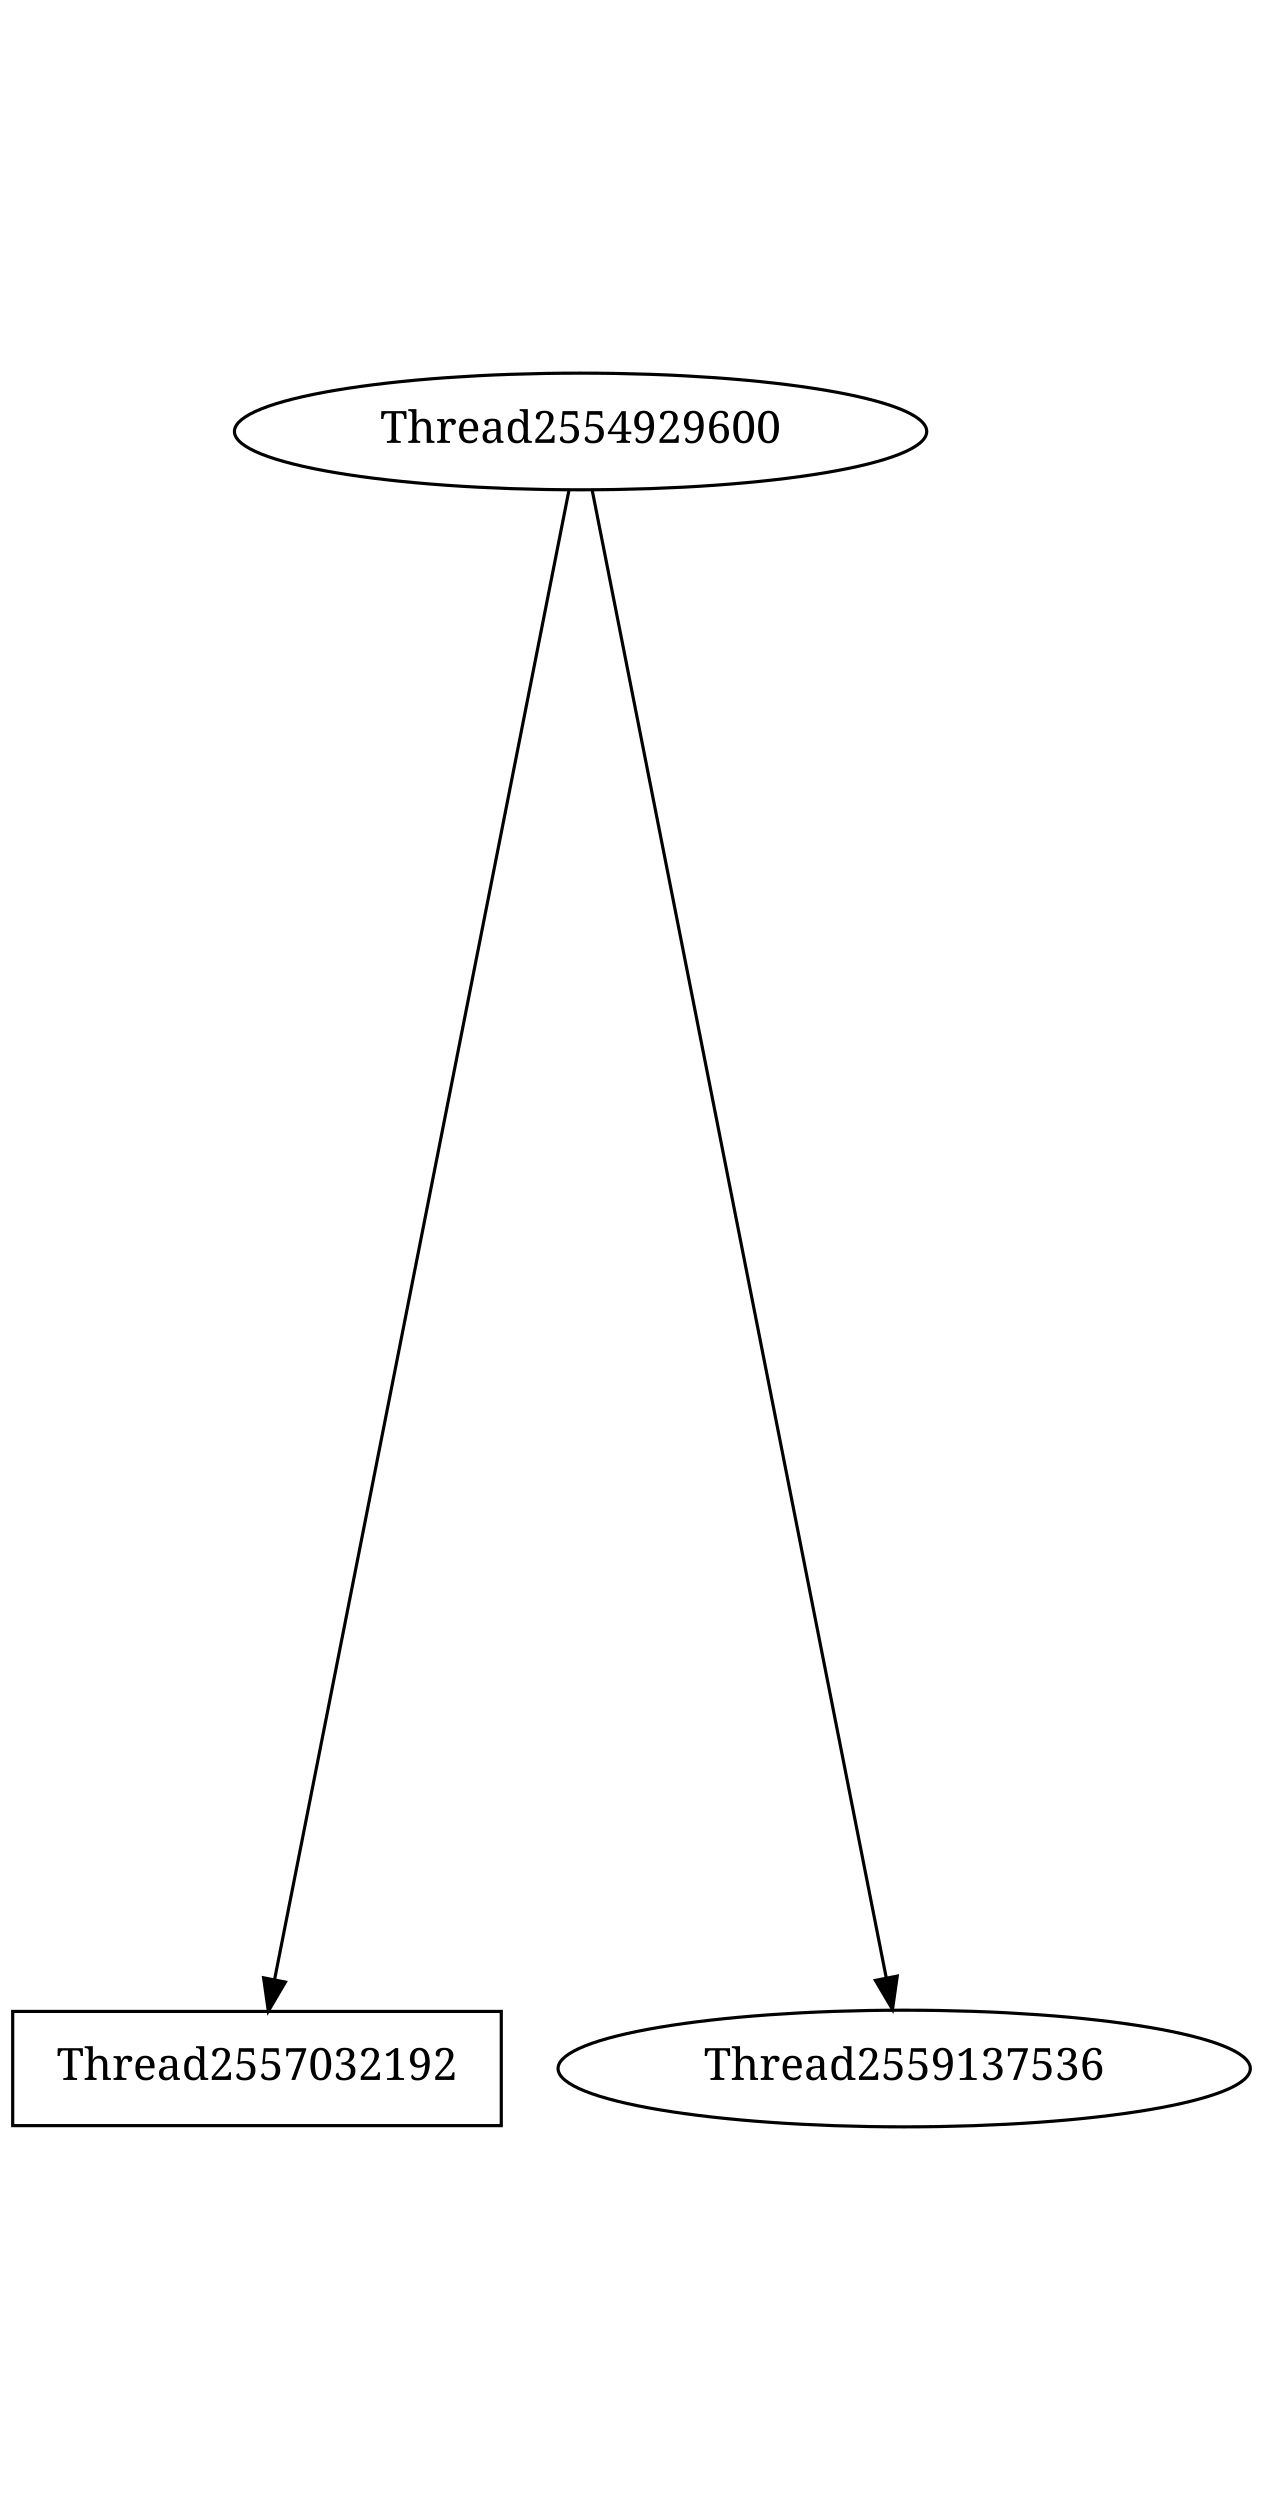
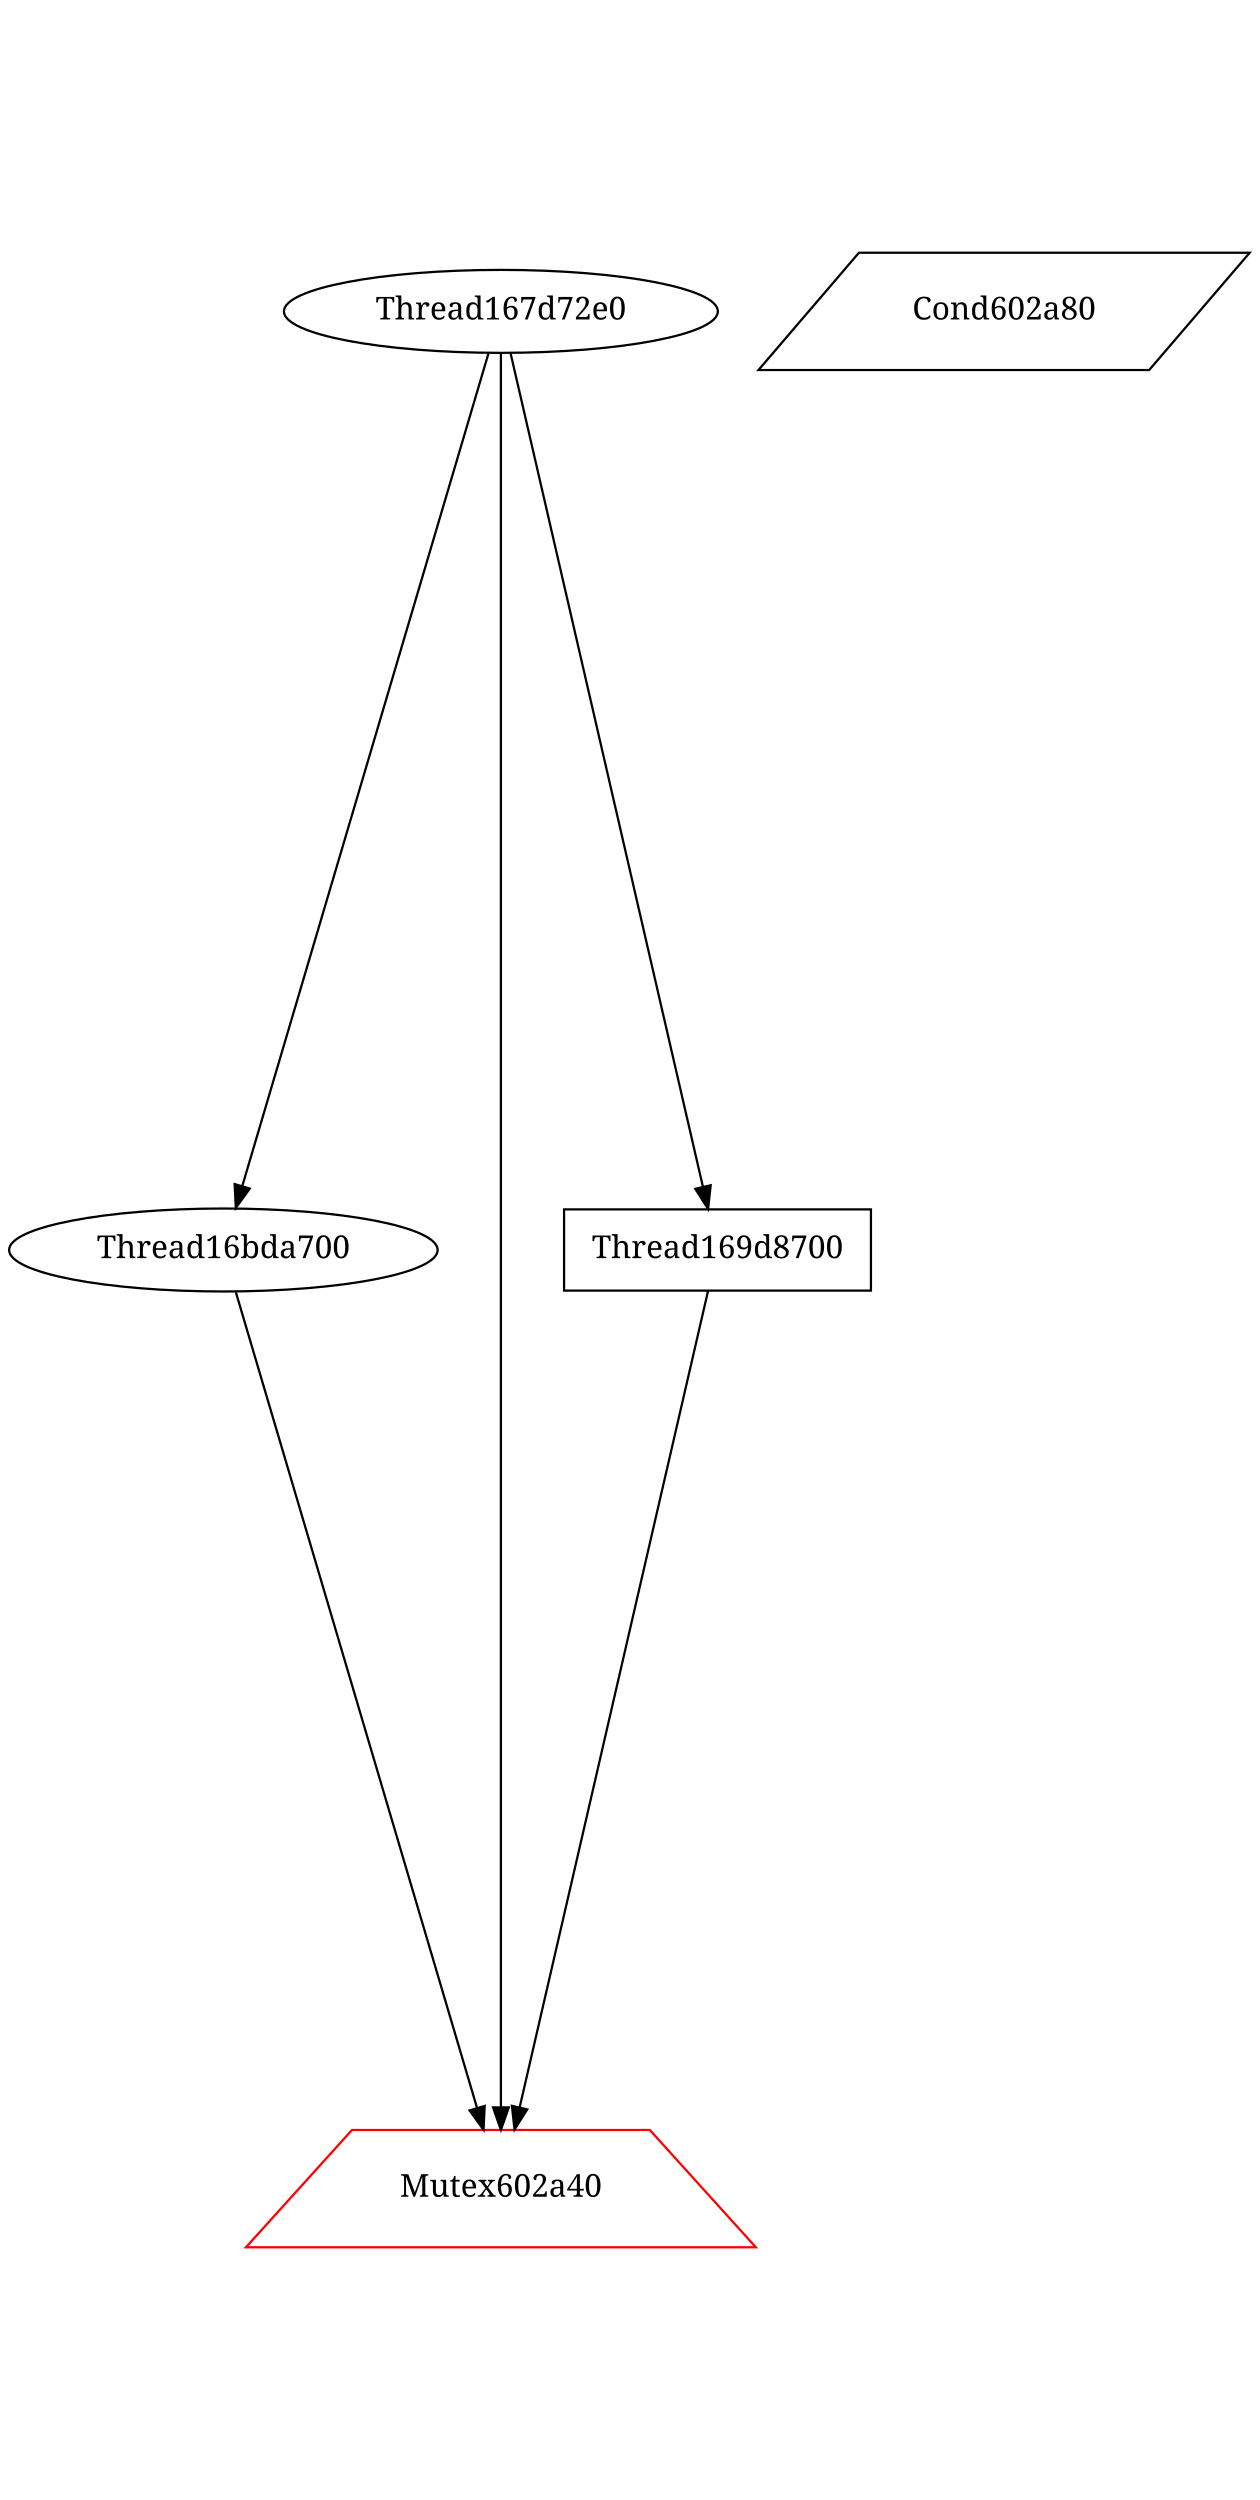
- <svg xmlns="http://www.w3.org/2000/svg" width="398pt" height="788pt" viewBox="0.00 0.00 398.00 788.00">
-   <g id="graph1" class="graph" transform="scale(1 1) rotate(0) translate(4 784)">
-     <polygon fill="white" stroke="white" points="-4,5 -4,-784 395,-784 395,5 -4,5" />
+ <svg xmlns="http://www.w3.org/2000/svg" width="558pt" height="1108pt" viewBox="0.00 0.00 558.00 1108.00">
+   <g id="graph1" class="graph" transform="scale(1 1) rotate(0) translate(4 1104)">
+     <polygon fill="white" stroke="white" points="-4,5 -4,-1104 555,-1104 555,5 -4,5" />
    <g id="node1" class="node">
-       <ellipse fill="none" stroke="black" cx="179" cy="-648" rx="109.101" ry="18.385" />
-       <text text-anchor="middle" x="179" y="-644.4" font-family="Times Roman,serif" font-size="14.00">Thread2554929600</text>
+       <ellipse fill="none" stroke="black" cx="95" cy="-550" rx="94.96" ry="18.385" />
+       <text text-anchor="middle" x="95" y="-546.4" font-family="Times Roman,serif" font-size="14.00">Thread16bda700</text>
    </g>
    <g id="node3" class="node">
-       <polygon fill="none" stroke="black" points="154,-150 7.10543e-14,-150 0,-114 154,-114 154,-150" />
-       <text text-anchor="middle" x="77" y="-128.4" font-family="Times Roman,serif" font-size="14.00">Thread2557032192</text>
+       <polygon fill="none" stroke="red" points="283.994,-160 152.006,-160 105,-108 331,-108 283.994,-160" />
+       <text text-anchor="middle" x="218" y="-130.4" font-family="Times Roman,serif" font-size="14.00">Mutex602a40</text>
    </g>
    <g id="edge2" class="edge">
-       <path fill="none" stroke="black" d="M175.31,-629.33C159.937,-551.564 100.936,-253.087 82.522,-159.937" />
-       <polygon fill="black" stroke="black" points="85.952,-159.238 80.579,-150.106 79.085,-160.595 85.952,-159.238" />
+       <path fill="none" stroke="black" d="M100.524,-531.317C119.502,-467.13 182.25,-254.911 207.419,-169.787" />
+       <polygon fill="black" stroke="black" points="210.817,-170.636 210.296,-160.054 204.105,-168.652 210.817,-170.636" />
+     </g>
+     <g id="node4" class="node">
+       <polygon fill="none" stroke="black" points="549.859,-992 376.689,-992 332.141,-940 505.311,-940 549.859,-992" />
+       <text text-anchor="middle" x="441" y="-962.4" font-family="Times Roman,serif" font-size="14.00">Cond602a80</text>
    </g>
    <g id="node5" class="node">
-       <ellipse fill="none" stroke="black" cx="281" cy="-132" rx="109.101" ry="18.385" />
-       <text text-anchor="middle" x="281" y="-128.4" font-family="Times Roman,serif" font-size="14.00">Thread2559137536</text>
+       <polygon fill="none" stroke="black" points="382,-568 246,-568 246,-532 382,-532 382,-568" />
+       <text text-anchor="middle" x="314" y="-546.4" font-family="Times Roman,serif" font-size="14.00">Thread169d8700</text>
    </g>
    <g id="edge4" class="edge">
-       <path fill="none" stroke="black" d="M182.69,-629.33C198.029,-551.738 256.8,-254.422 275.353,-160.565" />
-       <polygon fill="black" stroke="black" points="278.809,-161.133 277.314,-150.644 271.942,-159.776 278.809,-161.133" />
+       <path fill="none" stroke="black" d="M309.813,-531.858C295.162,-468.367 246.015,-255.4 226.293,-169.936" />
+       <polygon fill="black" stroke="black" points="229.697,-169.121 224.038,-160.165 222.876,-170.695 229.697,-169.121" />
+     </g>
+     <g id="node7" class="node">
+       <ellipse fill="none" stroke="black" cx="218" cy="-966" rx="96.166" ry="18.385" />
+       <text text-anchor="middle" x="218" y="-962.4" font-family="Times Roman,serif" font-size="14.00">Thread167d72e0</text>
+     </g>
+     <g id="edge6" class="edge">
+       <path fill="none" stroke="black" d="M212.476,-947.317C192.926,-881.197 126.931,-657.994 103.412,-578.45" />
+       <polygon fill="black" stroke="black" points="106.701,-577.229 100.509,-568.631 99.988,-579.213 106.701,-577.229" />
+     </g>
+     <g id="edge8" class="edge">
+       <path fill="none" stroke="black" d="M218,-947.456C218,-841.61 218,-313.556 218,-170.047" />
+       <polygon fill="black" stroke="black" points="221.5,-170.008 218,-160.008 214.5,-170.008 221.5,-170.008" />
+     </g>
+     <g id="edge10" class="edge">
+       <path fill="none" stroke="black" d="M222.311,-947.317C237.605,-881.046 289.314,-656.972 307.56,-577.906" />
+       <polygon fill="black" stroke="black" points="310.971,-578.691 309.809,-568.16 304.15,-577.117 310.971,-578.691" />
    </g>
  </g>
</svg>
